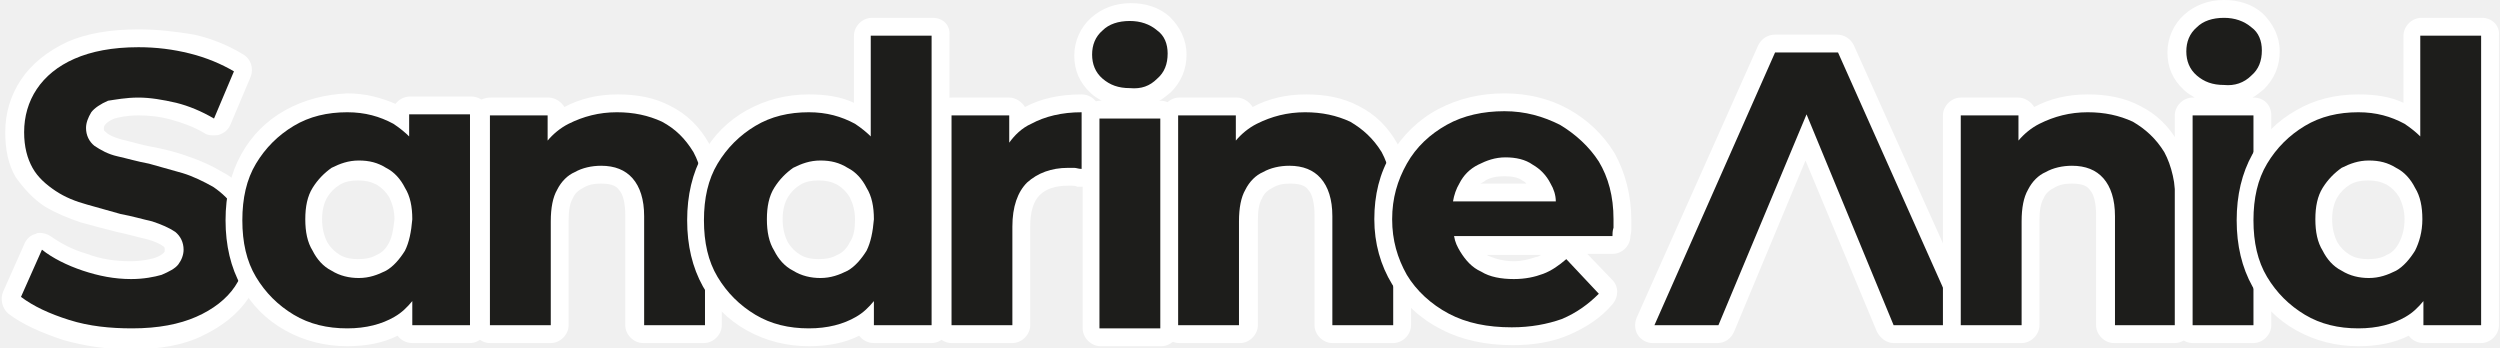
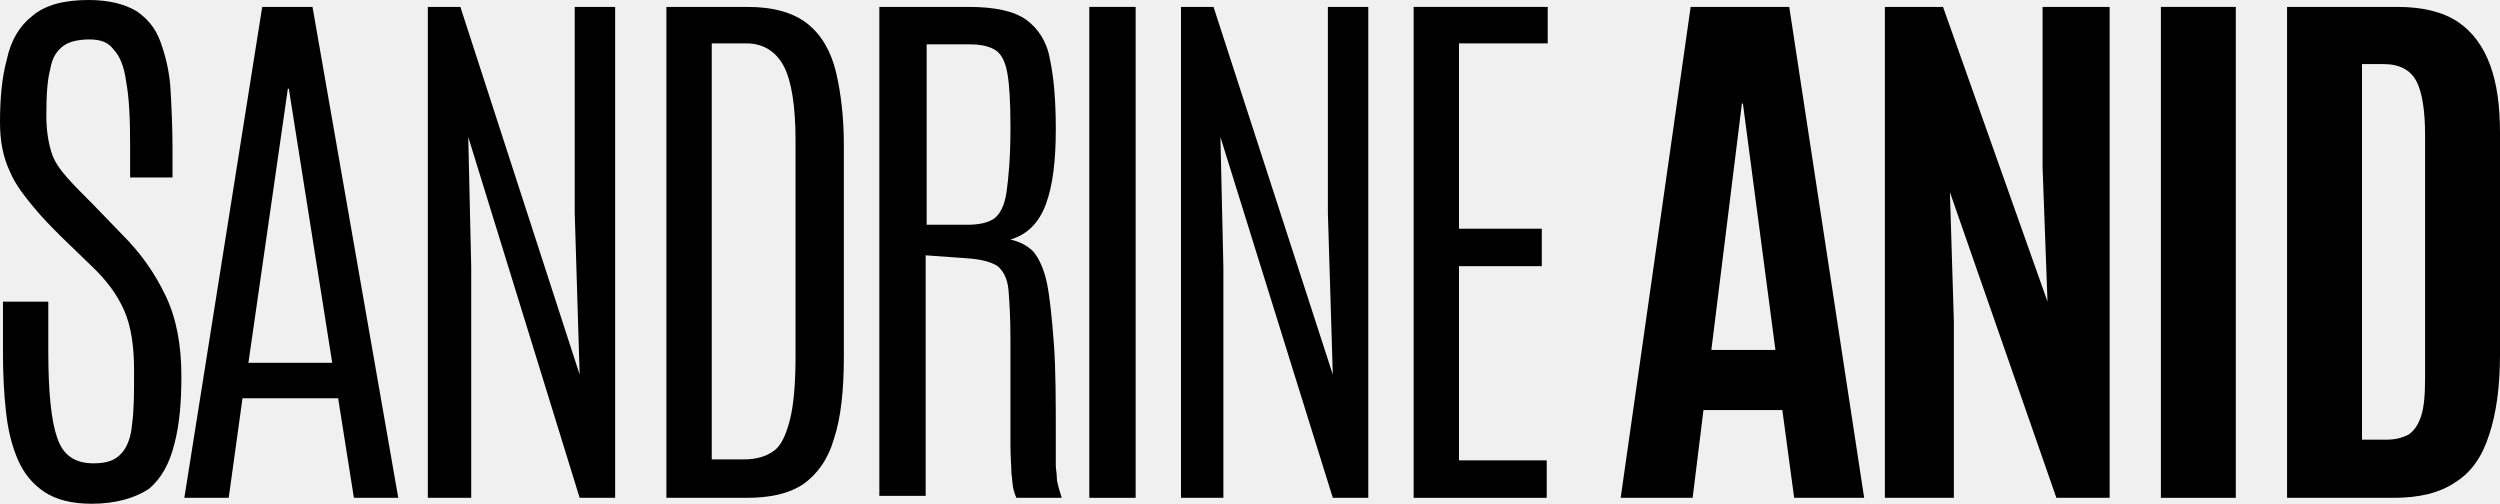
- <svg xmlns="http://www.w3.org/2000/svg" version="1.1" id="Layer_1" x="0px" y="0px" viewBox="0 0 238.3 33.1" style="enable-background:new 0 0 238.3 33.1;" xml:space="preserve">
+ <svg xmlns="http://www.w3.org/2000/svg" version="1.1" id="Layer_1" x="0px" y="0px" viewBox="0 0 253.6 51.1" style="enable-background:new 0 0 253.6 51.1;" xml:space="preserve">
  <style type="text/css">
	.st0{display:none;}
- 	.st1{fill:#FFFFFF;}
- 	.st2{fill:#1D1D1B;}
</style>
-   <rect x="-138.5" y="-74.9" class="st0" width="451.1" height="112.5" />
+   <rect x="266.8" y="359.2" class="st0" width="451.1" height="112.5" />
  <g>
-     <path class="st1" d="M24,19.1c-0.7-1.1-1.6-2.1-2.8-2.7c-1-0.6-2.1-1.1-3.3-1.5c-1.1-0.4-2.3-0.7-3.4-0.9c-1.1-0.2-2-0.5-2.9-0.7   c-0.7-0.2-1.2-0.4-1.5-0.7c-0.1-0.1-0.2-0.1-0.2-0.3s0-0.3,0.2-0.5c0.1-0.1,0.3-0.3,0.8-0.5c0.4-0.1,1.1-0.3,2.3-0.3   c1,0,2,0.1,3.1,0.4c1.1,0.3,2.2,0.7,3.2,1.3c0.3,0.2,0.6,0.2,0.9,0.2c0.2,0,0.4,0,0.6-0.1c0.5-0.2,0.8-0.5,1-1l1.9-4.5   c0.3-0.8,0-1.7-0.7-2.1c-1.3-0.8-2.9-1.5-4.7-1.9C16.7,3,15,2.8,13.2,2.8c-2.7,0-5,0.4-6.8,1.2C4.5,4.9,3,6.1,2,7.6   c-1,1.5-1.5,3.2-1.5,5c0,1.7,0.3,3.1,1,4.3C2.3,18,3.2,19,4.3,19.7c1,0.6,2.2,1.1,3.4,1.5c1.1,0.3,2.2,0.6,3.4,0.9   c1,0.2,2,0.5,2.9,0.7c0.7,0.2,1.2,0.4,1.6,0.7c0.1,0.1,0.1,0.1,0.1,0.3c0,0.2,0,0.2-0.1,0.3c-0.1,0.1-0.3,0.3-0.9,0.5   c-0.4,0.1-1.1,0.3-2.3,0.3c-1.4,0-2.8-0.2-4.1-0.7c-1.4-0.4-2.5-1-3.5-1.7c-0.3-0.2-0.7-0.3-1-0.3c-0.1,0-0.3,0-0.4,0.1   c-0.5,0.1-0.9,0.5-1.1,1l-2,4.5c-0.3,0.7-0.1,1.6,0.5,2.1c1.3,1,3.1,1.8,5.2,2.5c2.1,0.6,4.2,0.9,6.5,0.9c2.7,0,5-0.4,6.8-1.3   c1.9-0.9,3.4-2.1,4.4-3.6c1-1.5,1.5-3.2,1.5-5C25.1,21.7,24.7,20.3,24,19.1z" />
+     <path d="M9.3,51.1c-2,0-3.6-0.4-4.8-1.2S2.4,48,1.8,46.6c-0.6-1.4-1-3-1.2-4.9c-0.2-1.8-0.3-3.8-0.3-6v-5.1h4.6v5.1   c0,4.1,0.3,7,0.9,8.7c0.6,1.8,1.8,2.6,3.7,2.6c1.3,0,2.2-0.3,2.8-1c0.6-0.6,1-1.7,1.1-3c0.2-1.4,0.2-3.2,0.2-5.4   c0-2.5-0.3-4.5-1-6.1c-0.7-1.6-1.8-3.1-3.4-4.6l-3-2.9c-0.9-0.9-1.9-1.9-2.8-3S1.6,18.8,1,17.4c-0.7-1.5-1-3.1-1-5   c0-2.4,0.2-4.6,0.7-6.4C1.1,4.1,2,2.6,3.3,1.6C4.6,0.5,6.5,0,9,0c2,0,3.6,0.4,4.8,1.1c1.2,0.8,2,1.8,2.5,3.2c0.5,1.4,0.9,3,1,4.8   s0.2,3.8,0.2,6V18h-4.3v-3.2c0-2.8-0.1-4.9-0.4-6.5c-0.2-1.6-0.7-2.7-1.3-3.3C11,4.3,10.2,4,9.1,4C8,4,7.1,4.2,6.5,4.6   C5.8,5.1,5.3,5.8,5.1,7c-0.3,1.1-0.4,2.7-0.4,4.7c0,1.5,0.2,2.7,0.5,3.7s0.9,1.8,1.6,2.6c0.7,0.8,1.6,1.7,2.7,2.8l2.9,3   c1.9,1.9,3.3,3.9,4.4,6.2c1.1,2.3,1.6,5,1.6,8.2c0,2.6-0.2,4.9-0.7,6.8c-0.5,2-1.3,3.5-2.6,4.6C13.7,50.5,11.8,51.1,9.3,51.1z" />
+     <path d="M18.7,50.5l7.9-49.8h5.1l8.7,49.8h-4.5l-1.6-10.1h-9.7l-1.4,10.1H18.7z M25.2,36.8h8.5L29.3,9h-0.1L25.2,36.8z" />
+     <path d="M43.4,50.5V0.7h3.3l12.1,37.3l-0.5-16.4V0.7h4.1v49.8h-3.6L47.5,13.9l0.3,13.2v23.4H43.4z" />
+     <path d="M67.6,50.5V0.7h8.2c2.7,0,4.7,0.6,6.1,1.7c1.4,1.1,2.4,2.8,2.9,4.9c0.5,2.1,0.8,4.6,0.8,7.4v21.5c0,3.4-0.3,6.2-1,8.3   c-0.6,2.1-1.7,3.6-3.1,4.6c-1.5,1-3.4,1.4-5.8,1.4H67.6z M72.2,46.6h3.3c1.2,0,2.2-0.3,2.9-0.8c0.8-0.5,1.3-1.6,1.7-3.1   c0.4-1.5,0.6-3.7,0.6-6.6V14.3c0-3.5-0.4-6.1-1.2-7.6c-0.8-1.5-2.1-2.3-3.8-2.3h-3.5V46.6z" />
+     <path d="M89.2,50.5V0.7h9c2.7,0,4.6,0.4,5.9,1.3c1.2,0.9,2.1,2.2,2.4,4c0.4,1.8,0.6,4.2,0.6,7.1c0,3.2-0.3,5.7-1,7.6   c-0.7,1.9-1.9,3.1-3.6,3.6c0.9,0.2,1.7,0.6,2.3,1.2c0.6,0.7,1.1,1.8,1.4,3.2c0.3,1.5,0.5,3.5,0.7,6.1s0.2,5.9,0.2,9.9   c0,0.4,0,0.8,0,1.3s0,0.8,0,1.2c0,0.4,0.1,0.8,0.1,1.2c0,0.4,0.1,0.7,0.2,1.1c0.1,0.3,0.2,0.7,0.3,1h-4.6c-0.1-0.2-0.2-0.5-0.3-0.9   c-0.1-0.4-0.1-0.9-0.2-1.6c0-0.7-0.1-1.6-0.1-2.8c0-1.2,0-2.6,0-4.4c0-1.7,0-3.9,0-6.4c0-2.2-0.1-3.8-0.2-5   c-0.1-1.1-0.5-1.9-1.1-2.4c-0.6-0.4-1.6-0.7-3.1-0.8l-4.2-0.3v24.4H89.2z M93.9,22.8h4.2c1.2,0,2.1-0.2,2.7-0.6   c0.6-0.4,1.1-1.3,1.3-2.7c0.2-1.4,0.4-3.5,0.4-6.4v-0.3c0-2.4-0.1-4.1-0.3-5.3c-0.2-1.2-0.6-2-1.2-2.4s-1.5-0.6-2.6-0.6h-4.4V22.8z   " />
+     <path d="M110.5,50.5V0.7h4.7v49.8H110.5z" />
+     <path d="M119.8,50.5V0.7h3.3l12.1,37.3l-0.5-16.4V0.7h4.1v49.8h-3.6l-11.4-36.6l0.3,13.2v23.4H119.8z" />
+     <path d="M143.4,50.5V0.7H157v3.7h-9v18.8h8.4V27H148v19.7h8.9v3.8H143.4z" />
+     <path d="M164.4,50.5l7.1-49.8h10l7.6,49.8h-7.1l-1.2-8.9h-8l-1.1,8.9H164.4z M173.6,35.5h6.5l-3.3-25h-0.1L173.6,35.5z" />
+     <path d="M191.2,50.5V0.7h5.9l10.6,29.9L207.2,17V0.7h6.8v49.8h-5.4l-10.8-31l0.4,13.1v17.9H191.2z" />
+     <path d="M219.2,50.5V0.7h7.6v49.8H219.2z" />
+     <path d="M232,50.5V0.7h11.2c2.5,0,4.6,0.5,6.1,1.5c1.5,1,2.6,2.5,3.3,4.4c0.7,1.9,1,4.2,1,6.9l0,22.5c0,3.3-0.4,6-1.1,8.1   c-0.7,2.2-1.8,3.8-3.4,4.8c-1.6,1.1-3.7,1.6-6.3,1.6H232z M239.6,44.6h2.5c0.9,0,1.6-0.2,2.2-0.5c0.6-0.4,1-1,1.3-1.9   c0.3-0.9,0.4-2.2,0.4-3.9l0-24.6c0-2.5-0.3-4.4-0.9-5.5c-0.6-1.1-1.7-1.7-3.3-1.7h-2.2V44.6z" />
  </g>
-   <path class="st2" d="M22.5,20c-0.6-0.9-1.3-1.6-2.2-2.2c-0.9-0.5-1.9-1-2.9-1.3c-1.1-0.3-2.1-0.6-3.2-0.9c-1.1-0.2-2.1-0.5-3-0.7  c-0.9-0.2-1.6-0.6-2.2-1c-0.5-0.4-0.8-1-0.8-1.7c0-0.5,0.2-1,0.5-1.5c0.3-0.4,0.9-0.8,1.6-1.1C11,9.5,12,9.3,13.2,9.3  c1.1,0,2.3,0.2,3.6,0.5c1.2,0.3,2.4,0.8,3.6,1.5l1.9-4.5c-1.2-0.7-2.6-1.3-4.2-1.7c-1.6-0.4-3.2-0.6-4.9-0.6c-2.5,0-4.5,0.4-6.1,1.1  C5.5,6.3,4.3,7.3,3.5,8.5c-0.8,1.2-1.2,2.6-1.2,4.1c0,1.4,0.3,2.5,0.8,3.4c0.5,0.9,1.3,1.6,2.2,2.2c0.9,0.6,1.9,1,3,1.3  c1.1,0.3,2.1,0.6,3.2,0.9c1.1,0.2,2.1,0.5,3,0.7c0.9,0.3,1.6,0.6,2.2,1c0.5,0.4,0.8,1,0.8,1.7c0,0.5-0.2,1-0.5,1.4  c-0.3,0.4-0.9,0.7-1.6,1c-0.7,0.2-1.7,0.4-2.9,0.4c-1.6,0-3.1-0.3-4.6-0.8c-1.5-0.5-2.9-1.2-3.9-2l-2,4.5c1.2,0.9,2.7,1.6,4.6,2.2  c1.9,0.6,3.9,0.8,6,0.8c2.5,0,4.5-0.4,6.1-1.1c1.6-0.7,2.9-1.7,3.7-2.9c0.8-1.2,1.2-2.6,1.2-4C23.4,22,23.1,20.9,22.5,20z" />
-   <path class="st1" d="M44.9,9.2h-5.8c-0.6,0-1.1,0.3-1.4,0.7c-1.4-0.6-2.9-1-4.6-1C31,9,29,9.5,27.2,10.5c-1.8,1-3.2,2.4-4.2,4.2  c-1,1.8-1.5,3.9-1.5,6.3c0,2.4,0.5,4.5,1.5,6.3c1,1.8,2.4,3.2,4.2,4.2c1.8,1,3.8,1.5,5.9,1.5c1.8,0,3.4-0.3,4.8-1  c0.3,0.4,0.8,0.7,1.4,0.7h5.5c0.9,0,1.7-0.8,1.7-1.7V10.9C46.7,10,45.9,9.2,44.9,9.2z M37.1,23.1c-0.3,0.6-0.7,1-1.2,1.2  c-0.5,0.3-1.1,0.4-1.8,0.4c-0.6,0-1.2-0.1-1.7-0.4c-0.5-0.3-0.9-0.7-1.2-1.2c-0.3-0.6-0.5-1.3-0.5-2.2c0-0.9,0.2-1.6,0.5-2.1  c0.3-0.5,0.7-0.9,1.2-1.2c0.5-0.3,1.1-0.4,1.7-0.4c0.7,0,1.2,0.1,1.8,0.4c0.5,0.3,0.9,0.7,1.2,1.2c0.3,0.6,0.5,1.3,0.5,2.1  C37.5,21.8,37.4,22.5,37.1,23.1z" />
-   <path class="st2" d="M39.1,13.1c-0.5-0.5-1-0.9-1.6-1.3c-1.3-0.7-2.7-1.1-4.4-1.1c-1.9,0-3.6,0.4-5.1,1.3c-1.5,0.9-2.7,2.1-3.6,3.6  c-0.9,1.5-1.3,3.3-1.3,5.4s0.4,3.9,1.3,5.4c0.9,1.5,2.1,2.7,3.6,3.6c1.5,0.9,3.2,1.3,5.1,1.3c1.8,0,3.3-0.4,4.5-1.1  c0.7-0.4,1.2-0.9,1.7-1.5V31h5.5V10.9h-5.8V13.1z M38.6,23.9c-0.5,0.8-1.1,1.5-1.8,1.9c-0.8,0.4-1.6,0.7-2.6,0.7  c-0.9,0-1.8-0.2-2.6-0.7c-0.8-0.4-1.4-1.1-1.8-1.9c-0.5-0.8-0.7-1.8-0.7-3c0-1.2,0.2-2.2,0.7-3c0.5-0.8,1.1-1.4,1.8-1.9  c0.8-0.4,1.6-0.7,2.6-0.7c1,0,1.8,0.2,2.6,0.7c0.8,0.4,1.4,1.1,1.8,1.9c0.5,0.8,0.7,1.8,0.7,3C39.2,22.1,39,23.1,38.6,23.9z" />
-   <g>
-     <path class="st1" d="M67.6,13.7c-0.9-1.6-2.1-2.8-3.7-3.6c-1.5-0.8-3.2-1.1-5-1.1c-1.9,0-3.6,0.4-5.1,1.2c-0.3-0.5-0.9-0.9-1.5-0.9   h-5.5C45.7,9.3,45,10,45,11v20c0,0.9,0.8,1.7,1.7,1.7h5.8c0.9,0,1.7-0.8,1.7-1.7v-9.9c0-1,0.1-1.7,0.4-2.2c0.2-0.5,0.6-0.8,1-1   c0.5-0.3,1-0.4,1.7-0.4c1.1,0,1.5,0.3,1.7,0.6c0.4,0.4,0.6,1.3,0.6,2.4V31c0,0.9,0.8,1.7,1.7,1.7h5.8c0.9,0,1.7-0.8,1.7-1.7V19.5   C68.9,17.2,68.4,15.2,67.6,13.7z" />
-   </g>
-   <path class="st2" d="M63.1,11.6c-1.3-0.6-2.7-0.9-4.3-0.9c-1.7,0-3.2,0.4-4.6,1.1c-0.8,0.4-1.5,1-2,1.6V11h-5.5v20h5.8v-9.9  c0-1.3,0.2-2.3,0.6-3c0.4-0.8,1-1.4,1.7-1.7c0.7-0.4,1.6-0.6,2.5-0.6c1.3,0,2.3,0.4,3,1.2c0.7,0.8,1.1,2,1.1,3.6V31h5.8V19.5  c0-2-0.4-3.7-1.1-5C65.3,13.2,64.4,12.3,63.1,11.6z" />
-   <path class="st1" d="M88.9,1.7h-5.8c-0.9,0-1.7,0.8-1.7,1.7v6.4C80.1,9.2,78.7,9,77.1,9C75,9,73,9.5,71.2,10.5  c-1.8,1-3.2,2.4-4.2,4.2c-1,1.8-1.5,3.9-1.5,6.3c0,2.4,0.5,4.5,1.5,6.3c1,1.8,2.4,3.2,4.2,4.2c1.8,1,3.8,1.5,5.9,1.5  c1.8,0,3.4-0.3,4.8-1c0.3,0.4,0.8,0.7,1.4,0.7h5.5c0.9,0,1.7-0.8,1.7-1.7V3.4C90.6,2.4,89.9,1.7,88.9,1.7z M81,23.1  c-0.3,0.6-0.7,1-1.2,1.2c-0.5,0.3-1.1,0.4-1.8,0.4c-0.6,0-1.2-0.1-1.7-0.4c-0.5-0.3-0.9-0.7-1.2-1.2c-0.3-0.6-0.5-1.3-0.5-2.2  c0-0.9,0.2-1.6,0.5-2.1c0.3-0.5,0.7-0.9,1.2-1.2c0.5-0.3,1.1-0.4,1.7-0.4c0.7,0,1.2,0.1,1.8,0.4c0.5,0.3,0.9,0.7,1.2,1.2  c0.3,0.6,0.5,1.3,0.5,2.1C81.5,21.8,81.4,22.5,81,23.1z" />
-   <path class="st2" d="M83.1,13.1c-0.5-0.5-1-0.9-1.6-1.3c-1.3-0.7-2.7-1.1-4.4-1.1c-1.9,0-3.6,0.4-5.1,1.3c-1.5,0.9-2.7,2.1-3.6,3.6  c-0.9,1.5-1.3,3.3-1.3,5.4s0.4,3.9,1.3,5.4c0.9,1.5,2.1,2.7,3.6,3.6c1.5,0.9,3.2,1.3,5.1,1.3c1.8,0,3.3-0.4,4.5-1.1  c0.7-0.4,1.2-0.9,1.7-1.5V31h5.5V3.4h-5.8V13.1z M82.6,23.9c-0.5,0.8-1.1,1.5-1.8,1.9c-0.8,0.4-1.6,0.7-2.6,0.7  c-0.9,0-1.8-0.2-2.6-0.7c-0.8-0.4-1.4-1.1-1.8-1.9c-0.5-0.8-0.7-1.8-0.7-3c0-1.2,0.2-2.2,0.7-3c0.5-0.8,1.1-1.4,1.8-1.9  c0.8-0.4,1.6-0.7,2.6-0.7c1,0,1.8,0.2,2.6,0.7c0.8,0.4,1.4,1.1,1.8,1.9c0.5,0.8,0.7,1.8,0.7,3C83.2,22.1,83,23.1,82.6,23.9z" />
-   <g>
-     <path class="st1" d="M103.1,9c-2.1,0-3.9,0.4-5.4,1.2c-0.3-0.5-0.9-0.9-1.5-0.9h-5.5c-0.9,0-1.7,0.8-1.7,1.7v20   c0,0.9,0.8,1.7,1.7,1.7h5.8c0.9,0,1.7-0.8,1.7-1.7v-9.4c0-1.4,0.3-2.4,0.9-3c0.6-0.6,1.5-0.9,2.7-0.9c0.1,0,0.3,0,0.4,0   c0.1,0,0.3,0,0.5,0.1c0.1,0,0.2,0,0.4,0c0.4,0,0.8-0.1,1.1-0.4c0.4-0.3,0.6-0.8,0.6-1.3v-5.4C104.8,9.7,104,9,103.1,9z" />
-   </g>
-   <path class="st2" d="M96.2,13.6V11h-5.5v20h5.8v-9.4c0-1.9,0.5-3.3,1.4-4.2c1-0.9,2.3-1.4,3.9-1.4c0.2,0,0.4,0,0.6,0  c0.2,0,0.4,0.1,0.7,0.1v-5.4c-1.9,0-3.5,0.4-4.8,1.1C97.4,12.2,96.7,12.9,96.2,13.6z" />
-   <g>
-     <path class="st1" d="M110.6,9.6h-0.1c0.4-0.2,0.7-0.5,1.1-0.8c1-1,1.5-2.2,1.5-3.6c0-1.4-0.6-2.6-1.6-3.6c-1-0.9-2.3-1.3-3.7-1.3   c-1.5,0-2.8,0.5-3.8,1.4c-1,0.9-1.6,2.2-1.6,3.6c0,1.4,0.5,2.6,1.6,3.6c0.3,0.3,0.7,0.5,1,0.7h-0.1c-0.9,0-1.7,0.8-1.7,1.7v20   c0,0.9,0.8,1.7,1.7,1.7h5.8c0.9,0,1.7-0.8,1.7-1.7v-20C112.3,10.3,111.5,9.6,110.6,9.6z" />
-   </g>
-   <rect x="104.8" y="11.3" class="st2" width="5.8" height="20" />
-   <path class="st2" d="M110.3,7.5c0.7-0.6,1-1.4,1-2.4c0-0.9-0.3-1.7-1-2.2c-0.7-0.6-1.6-0.9-2.6-0.9c-1.1,0-2,0.3-2.6,0.9  c-0.7,0.6-1,1.4-1,2.3c0,0.9,0.3,1.7,1,2.3c0.7,0.6,1.5,0.9,2.6,0.9C108.8,8.5,109.6,8.2,110.3,7.5z" />
-   <g>
-     <path class="st1" d="M133.2,13.7c-0.9-1.6-2.1-2.8-3.7-3.6c-1.5-0.8-3.2-1.1-5-1.1c-1.9,0-3.6,0.4-5.1,1.2   c-0.3-0.5-0.9-0.9-1.5-0.9h-5.5c-0.9,0-1.7,0.8-1.7,1.7v20c0,0.9,0.8,1.7,1.7,1.7h5.8c0.9,0,1.7-0.8,1.7-1.7v-9.9   c0-1,0.1-1.7,0.4-2.2c0.2-0.5,0.6-0.8,1-1c0.5-0.3,1-0.4,1.7-0.4c1.1,0,1.5,0.3,1.7,0.6c0.4,0.4,0.6,1.3,0.6,2.4V31   c0,0.9,0.8,1.7,1.7,1.7h5.8c0.9,0,1.7-0.8,1.7-1.7V19.5C134.4,17.2,134,15.2,133.2,13.7z" />
-   </g>
-   <path class="st2" d="M128.7,11.6c-1.3-0.6-2.7-0.9-4.3-0.9c-1.7,0-3.2,0.4-4.6,1.1c-0.8,0.4-1.5,1-2,1.6V11h-5.5v20h5.8v-9.9  c0-1.3,0.2-2.3,0.6-3c0.4-0.8,1-1.4,1.7-1.7c0.7-0.4,1.6-0.6,2.5-0.6c1.3,0,2.3,0.4,3,1.2c0.7,0.8,1.1,2,1.1,3.6V31h5.8V19.5  c0-2-0.4-3.7-1.1-5C130.9,13.2,129.9,12.3,128.7,11.6z" />
-   <path class="st1" d="M153.9,14.6c-1.1-1.8-2.6-3.2-4.4-4.2c-1.8-1-3.9-1.5-6.1-1.5c-2.3,0-4.4,0.5-6.3,1.5c-1.9,1-3.4,2.5-4.5,4.3  c-1.1,1.8-1.6,3.9-1.6,6.2c0,2.3,0.6,4.4,1.7,6.2c1.1,1.8,2.7,3.3,4.7,4.3c1.9,1,4.2,1.5,6.8,1.5c2,0,3.8-0.3,5.4-1  c1.6-0.7,3-1.6,4.1-2.9c0.6-0.7,0.6-1.7,0-2.3l-2.4-2.5h2.4c0.9,0,1.6-0.7,1.7-1.5c0-0.3,0.1-0.5,0.1-0.8c0-0.3,0-0.6,0-0.9  C155.5,18.6,154.9,16.4,153.9,14.6z M141.6,17.2c0.5-0.3,1.1-0.4,1.8-0.4c0.7,0,1.3,0.1,1.7,0.4c0.2,0.1,0.3,0.2,0.4,0.3h-4.4  C141.3,17.4,141.5,17.3,141.6,17.2z M146.4,24.5c-0.6,0.2-1.3,0.4-2.1,0.4c-0.9,0-1.7-0.2-2.4-0.5c-0.1,0-0.1-0.1-0.2-0.1h5.2  C146.7,24.4,146.6,24.5,146.4,24.5z" />
-   <path class="st2" d="M148.7,11.9c-1.6-0.8-3.3-1.3-5.3-1.3c-2,0-3.9,0.4-5.5,1.3c-1.6,0.9-2.9,2.1-3.8,3.7c-0.9,1.6-1.4,3.3-1.4,5.3  c0,2,0.5,3.7,1.4,5.3c0.9,1.5,2.3,2.8,4,3.7c1.7,0.9,3.7,1.3,6,1.3c1.8,0,3.4-0.3,4.8-0.8c1.4-0.6,2.5-1.4,3.5-2.4l-3.1-3.3  c-0.7,0.6-1.4,1.1-2.2,1.4c-0.8,0.3-1.7,0.5-2.8,0.5c-1.2,0-2.3-0.2-3.1-0.7c-0.9-0.4-1.5-1.1-2-1.9c-0.3-0.5-0.5-0.9-0.6-1.5h15.1  c0-0.2,0-0.5,0.1-0.8c0-0.3,0-0.5,0-0.8c0-2.2-0.5-4-1.4-5.5C151.5,14,150.2,12.8,148.7,11.9z M138.5,19.2c0.1-0.6,0.3-1.2,0.6-1.7  c0.4-0.8,1-1.4,1.8-1.8c0.8-0.4,1.6-0.7,2.6-0.7c1,0,1.9,0.2,2.6,0.7c0.7,0.4,1.3,1,1.7,1.8c0.3,0.5,0.5,1.1,0.5,1.7H138.5z" />
-   <g>
-     <path class="st1" d="M188.4,30.3l-11.7-26c-0.3-0.6-0.9-1-1.6-1h-5.9c-0.7,0-1.3,0.4-1.6,1l-11.6,26c-0.2,0.5-0.2,1.1,0.1,1.6   c0.3,0.5,0.9,0.8,1.4,0.8h6.2c0.7,0,1.3-0.4,1.6-1.1l6.8-16.3l6.8,16.3c0.3,0.6,0.9,1.1,1.6,1.1h6.3c0.6,0,1.1-0.3,1.4-0.8   C188.6,31.4,188.6,30.8,188.4,30.3z" />
-   </g>
-   <polygon class="st2" points="169.2,5 157.7,31 163.8,31 172.2,10.9 180.5,31 186.8,31 175.2,5 " />
-   <g>
-     <path class="st1" d="M207.7,13.7c-0.9-1.6-2.1-2.8-3.7-3.6c-1.5-0.8-3.2-1.1-5-1.1c-1.9,0-3.6,0.4-5.1,1.2   c-0.3-0.5-0.9-0.9-1.5-0.9h-5.5c-0.9,0-1.7,0.8-1.7,1.7v20c0,0.9,0.8,1.7,1.7,1.7h5.8c0.9,0,1.7-0.8,1.7-1.7v-9.9   c0-1,0.1-1.7,0.4-2.2c0.2-0.5,0.6-0.8,1-1c0.5-0.3,1-0.4,1.7-0.4c1.1,0,1.5,0.3,1.7,0.6c0.4,0.4,0.6,1.3,0.6,2.4V31   c0,0.9,0.8,1.7,1.7,1.7h5.8c0.9,0,1.7-0.8,1.7-1.7V19.5C209,17.2,208.6,15.2,207.7,13.7z" />
-   </g>
-   <path class="st2" d="M203.3,11.6c-1.3-0.6-2.7-0.9-4.3-0.9c-1.7,0-3.2,0.4-4.6,1.1c-0.8,0.4-1.5,1-2,1.6V11h-5.5v20h5.8v-9.9  c0-1.3,0.2-2.3,0.6-3c0.4-0.8,1-1.4,1.7-1.7c0.7-0.4,1.6-0.6,2.5-0.6c1.3,0,2.3,0.4,3,1.2c0.7,0.8,1.1,2,1.1,3.6V31h5.8V19.5  c0-2-0.4-3.7-1.1-5C205.5,13.2,204.5,12.3,203.3,11.6z" />
-   <g>
-     <path class="st1" d="M214.8,9.3h-0.1c0.4-0.2,0.7-0.5,1.1-0.8c1-1,1.5-2.2,1.5-3.6c0-1.4-0.6-2.6-1.6-3.6c-1-0.9-2.3-1.3-3.7-1.3   c-1.5,0-2.8,0.5-3.8,1.4c-1,0.9-1.6,2.2-1.6,3.6c0,1.4,0.5,2.6,1.6,3.6c0.3,0.3,0.7,0.5,1,0.7H209c-0.9,0-1.7,0.8-1.7,1.7v20   c0,0.9,0.8,1.7,1.7,1.7h5.8c0.9,0,1.7-0.8,1.7-1.7V11C216.5,10,215.8,9.3,214.8,9.3z" />
-   </g>
-   <rect x="209" y="11" class="st2" width="5.8" height="20" />
-   <path class="st2" d="M214.6,7.2c0.7-0.6,1-1.4,1-2.4c0-0.9-0.3-1.7-1-2.2c-0.7-0.6-1.6-0.9-2.6-0.9c-1.1,0-2,0.3-2.6,0.9  c-0.7,0.6-1,1.4-1,2.3c0,0.9,0.3,1.7,1,2.3c0.7,0.6,1.5,0.9,2.6,0.9C213,8.2,213.9,7.9,214.6,7.2z" />
-   <path class="st1" d="M236.6,1.7h-5.8c-0.9,0-1.7,0.8-1.7,1.7v6.4c-1.3-0.6-2.7-0.8-4.3-0.8c-2.2,0-4.2,0.5-5.9,1.5  c-1.8,1-3.2,2.4-4.2,4.2c-1,1.8-1.5,3.9-1.5,6.3c0,2.4,0.5,4.5,1.5,6.3c1,1.8,2.4,3.2,4.2,4.2c1.8,1,3.8,1.5,5.9,1.5  c1.8,0,3.4-0.3,4.8-1c0.3,0.4,0.8,0.7,1.4,0.7h5.5c0.9,0,1.7-0.8,1.7-1.7V3.4C238.3,2.4,237.5,1.7,236.6,1.7z M228.7,23.1  c-0.3,0.6-0.7,1-1.2,1.2c-0.5,0.3-1.1,0.4-1.8,0.4c-0.6,0-1.2-0.1-1.7-0.4c-0.5-0.3-0.9-0.7-1.2-1.2c-0.3-0.6-0.5-1.3-0.5-2.2  c0-0.9,0.2-1.6,0.5-2.1c0.3-0.5,0.7-0.9,1.2-1.2c0.5-0.3,1.1-0.4,1.7-0.4c0.7,0,1.2,0.1,1.8,0.4c0.5,0.3,0.9,0.7,1.2,1.2  c0.3,0.6,0.5,1.3,0.5,2.1C229.2,21.8,229,22.5,228.7,23.1z" />
-   <path class="st2" d="M230.8,13.1c-0.5-0.5-1-0.9-1.6-1.3c-1.3-0.7-2.7-1.1-4.4-1.1c-1.9,0-3.6,0.4-5.1,1.3c-1.5,0.9-2.7,2.1-3.6,3.6  c-0.9,1.5-1.3,3.3-1.3,5.4s0.4,3.9,1.3,5.4c0.9,1.5,2.1,2.7,3.6,3.6c1.5,0.9,3.2,1.3,5.1,1.3c1.8,0,3.3-0.4,4.5-1.1  c0.7-0.4,1.2-0.9,1.7-1.5V31h5.5V3.4h-5.8V13.1z M230.2,23.9c-0.5,0.8-1.1,1.5-1.8,1.9c-0.8,0.4-1.6,0.7-2.6,0.7  c-0.9,0-1.8-0.2-2.6-0.7c-0.8-0.4-1.4-1.1-1.8-1.9c-0.5-0.8-0.7-1.8-0.7-3c0-1.2,0.2-2.2,0.7-3c0.5-0.8,1.1-1.4,1.8-1.9  c0.8-0.4,1.6-0.7,2.6-0.7c1,0,1.8,0.2,2.6,0.7c0.8,0.4,1.4,1.1,1.8,1.9c0.5,0.8,0.7,1.8,0.7,3C230.9,22.1,230.6,23.1,230.2,23.9z" />
</svg>
